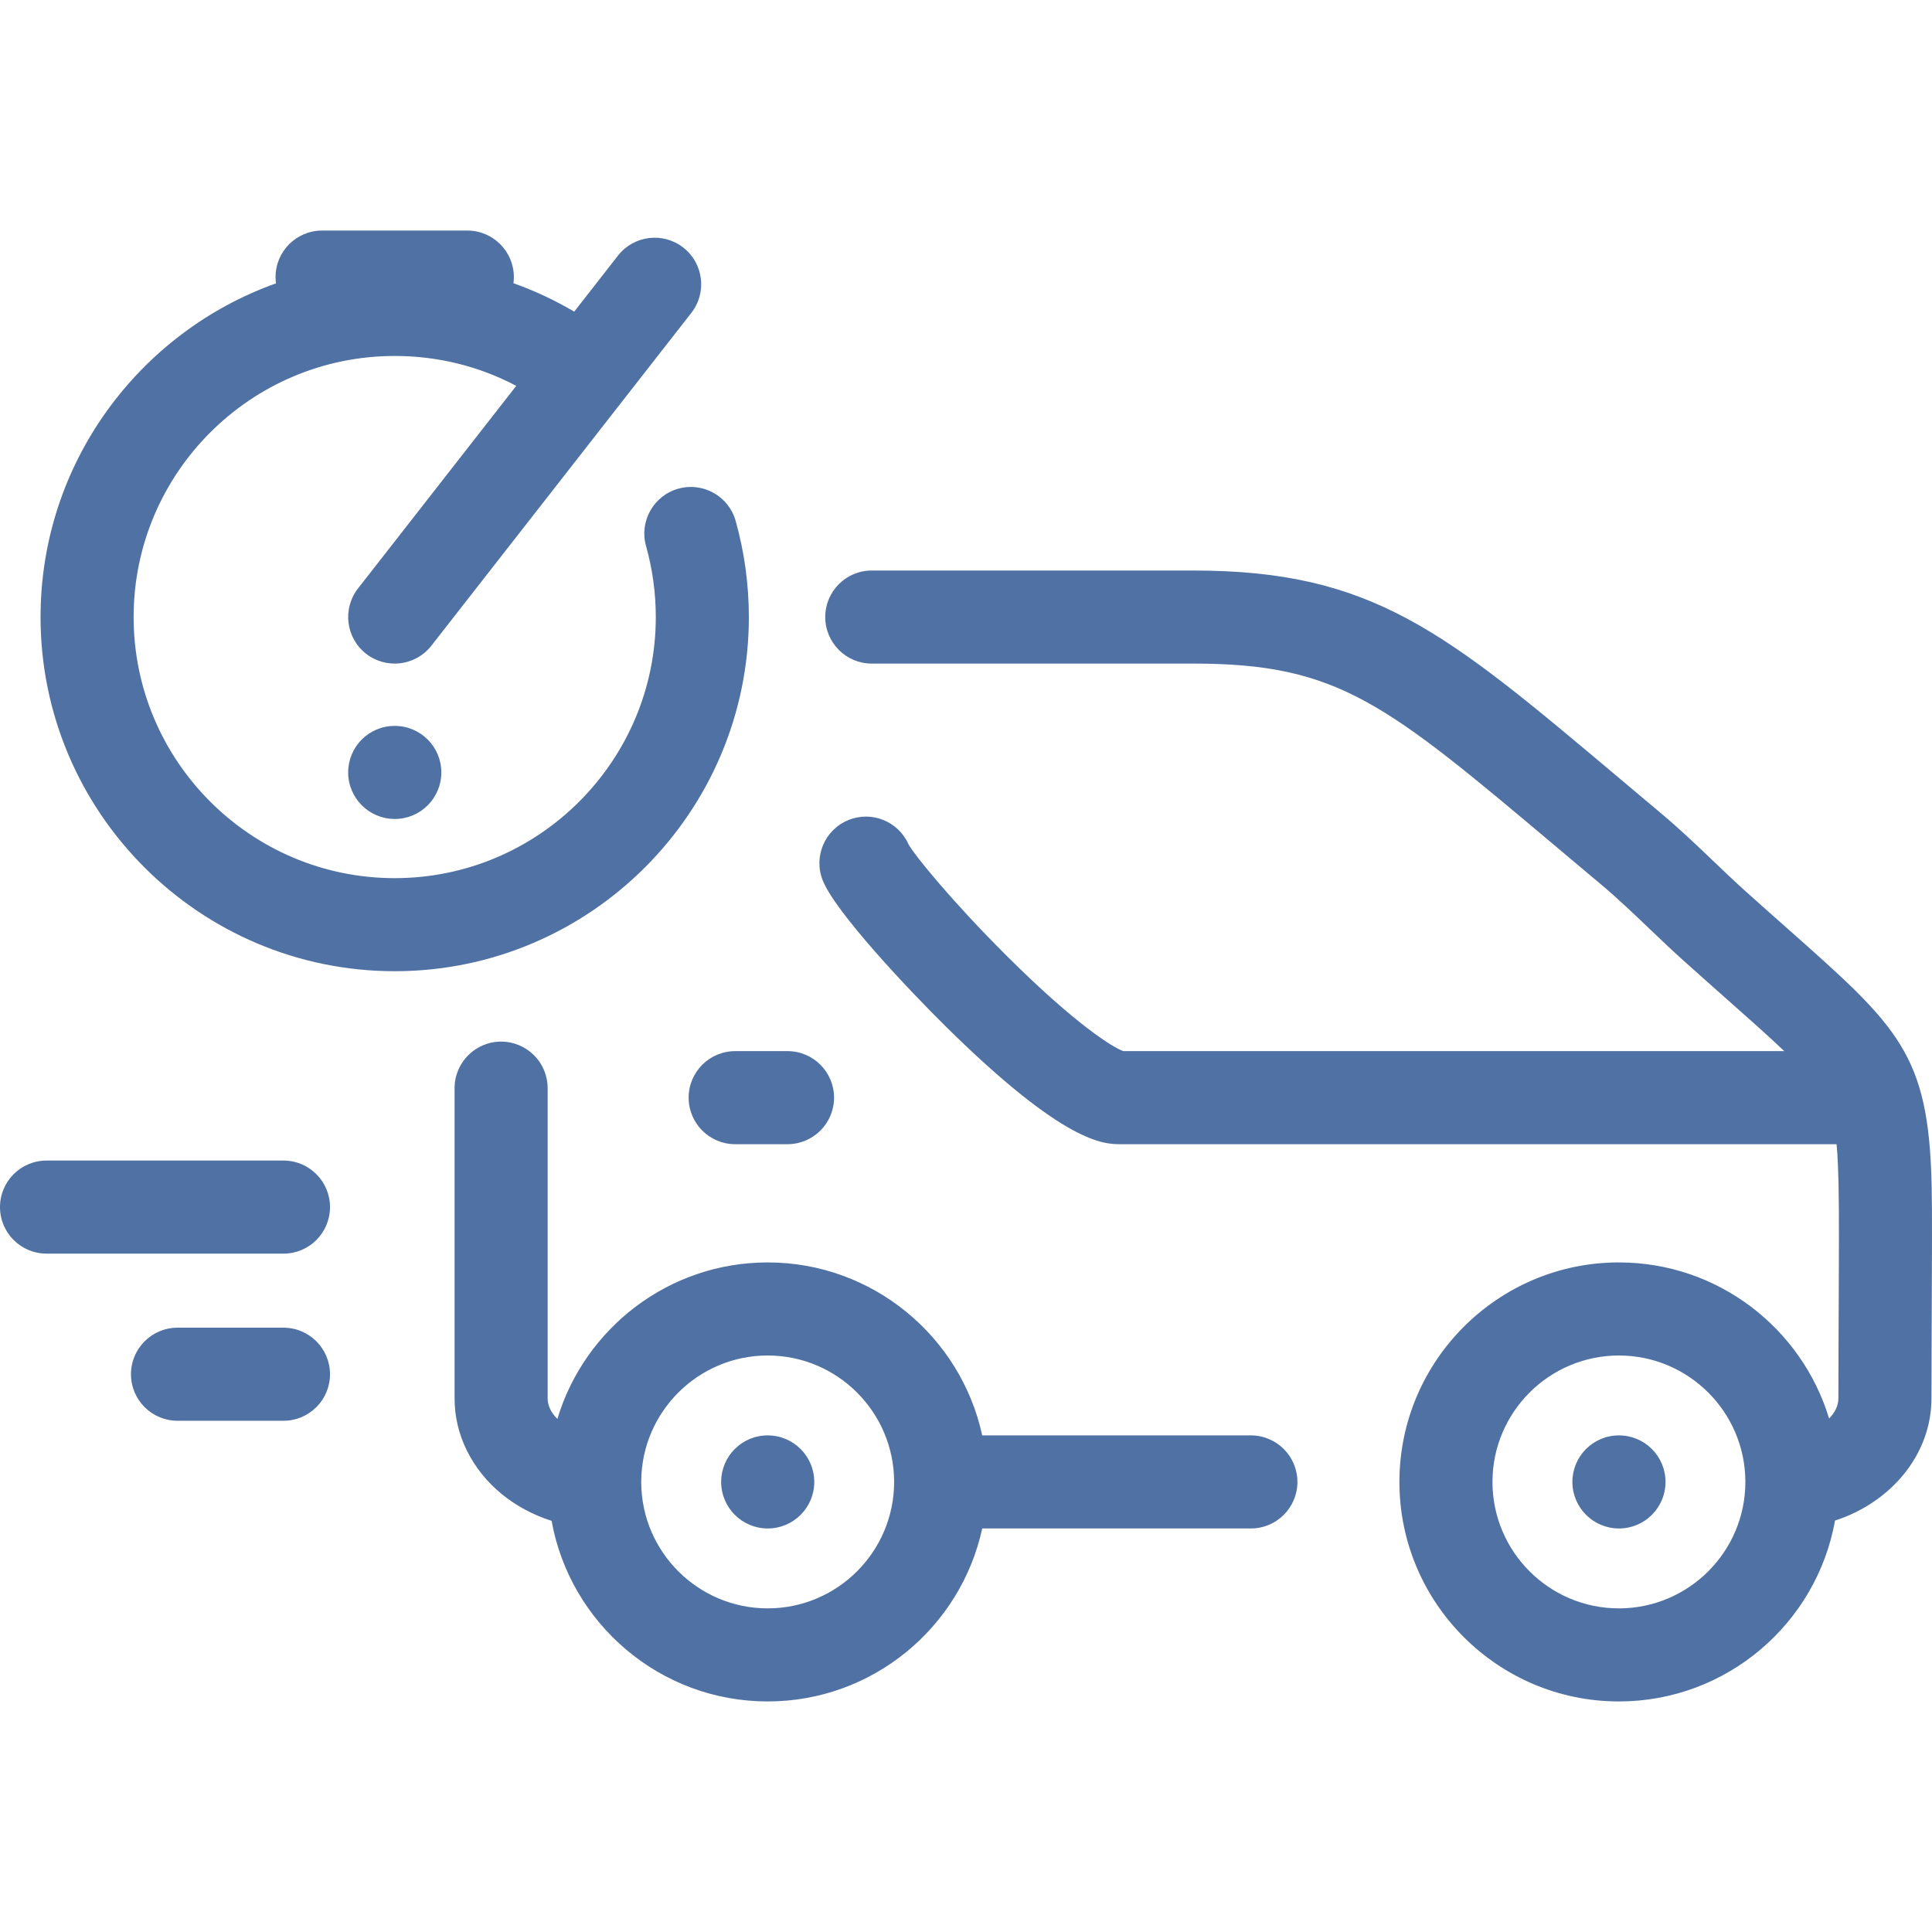
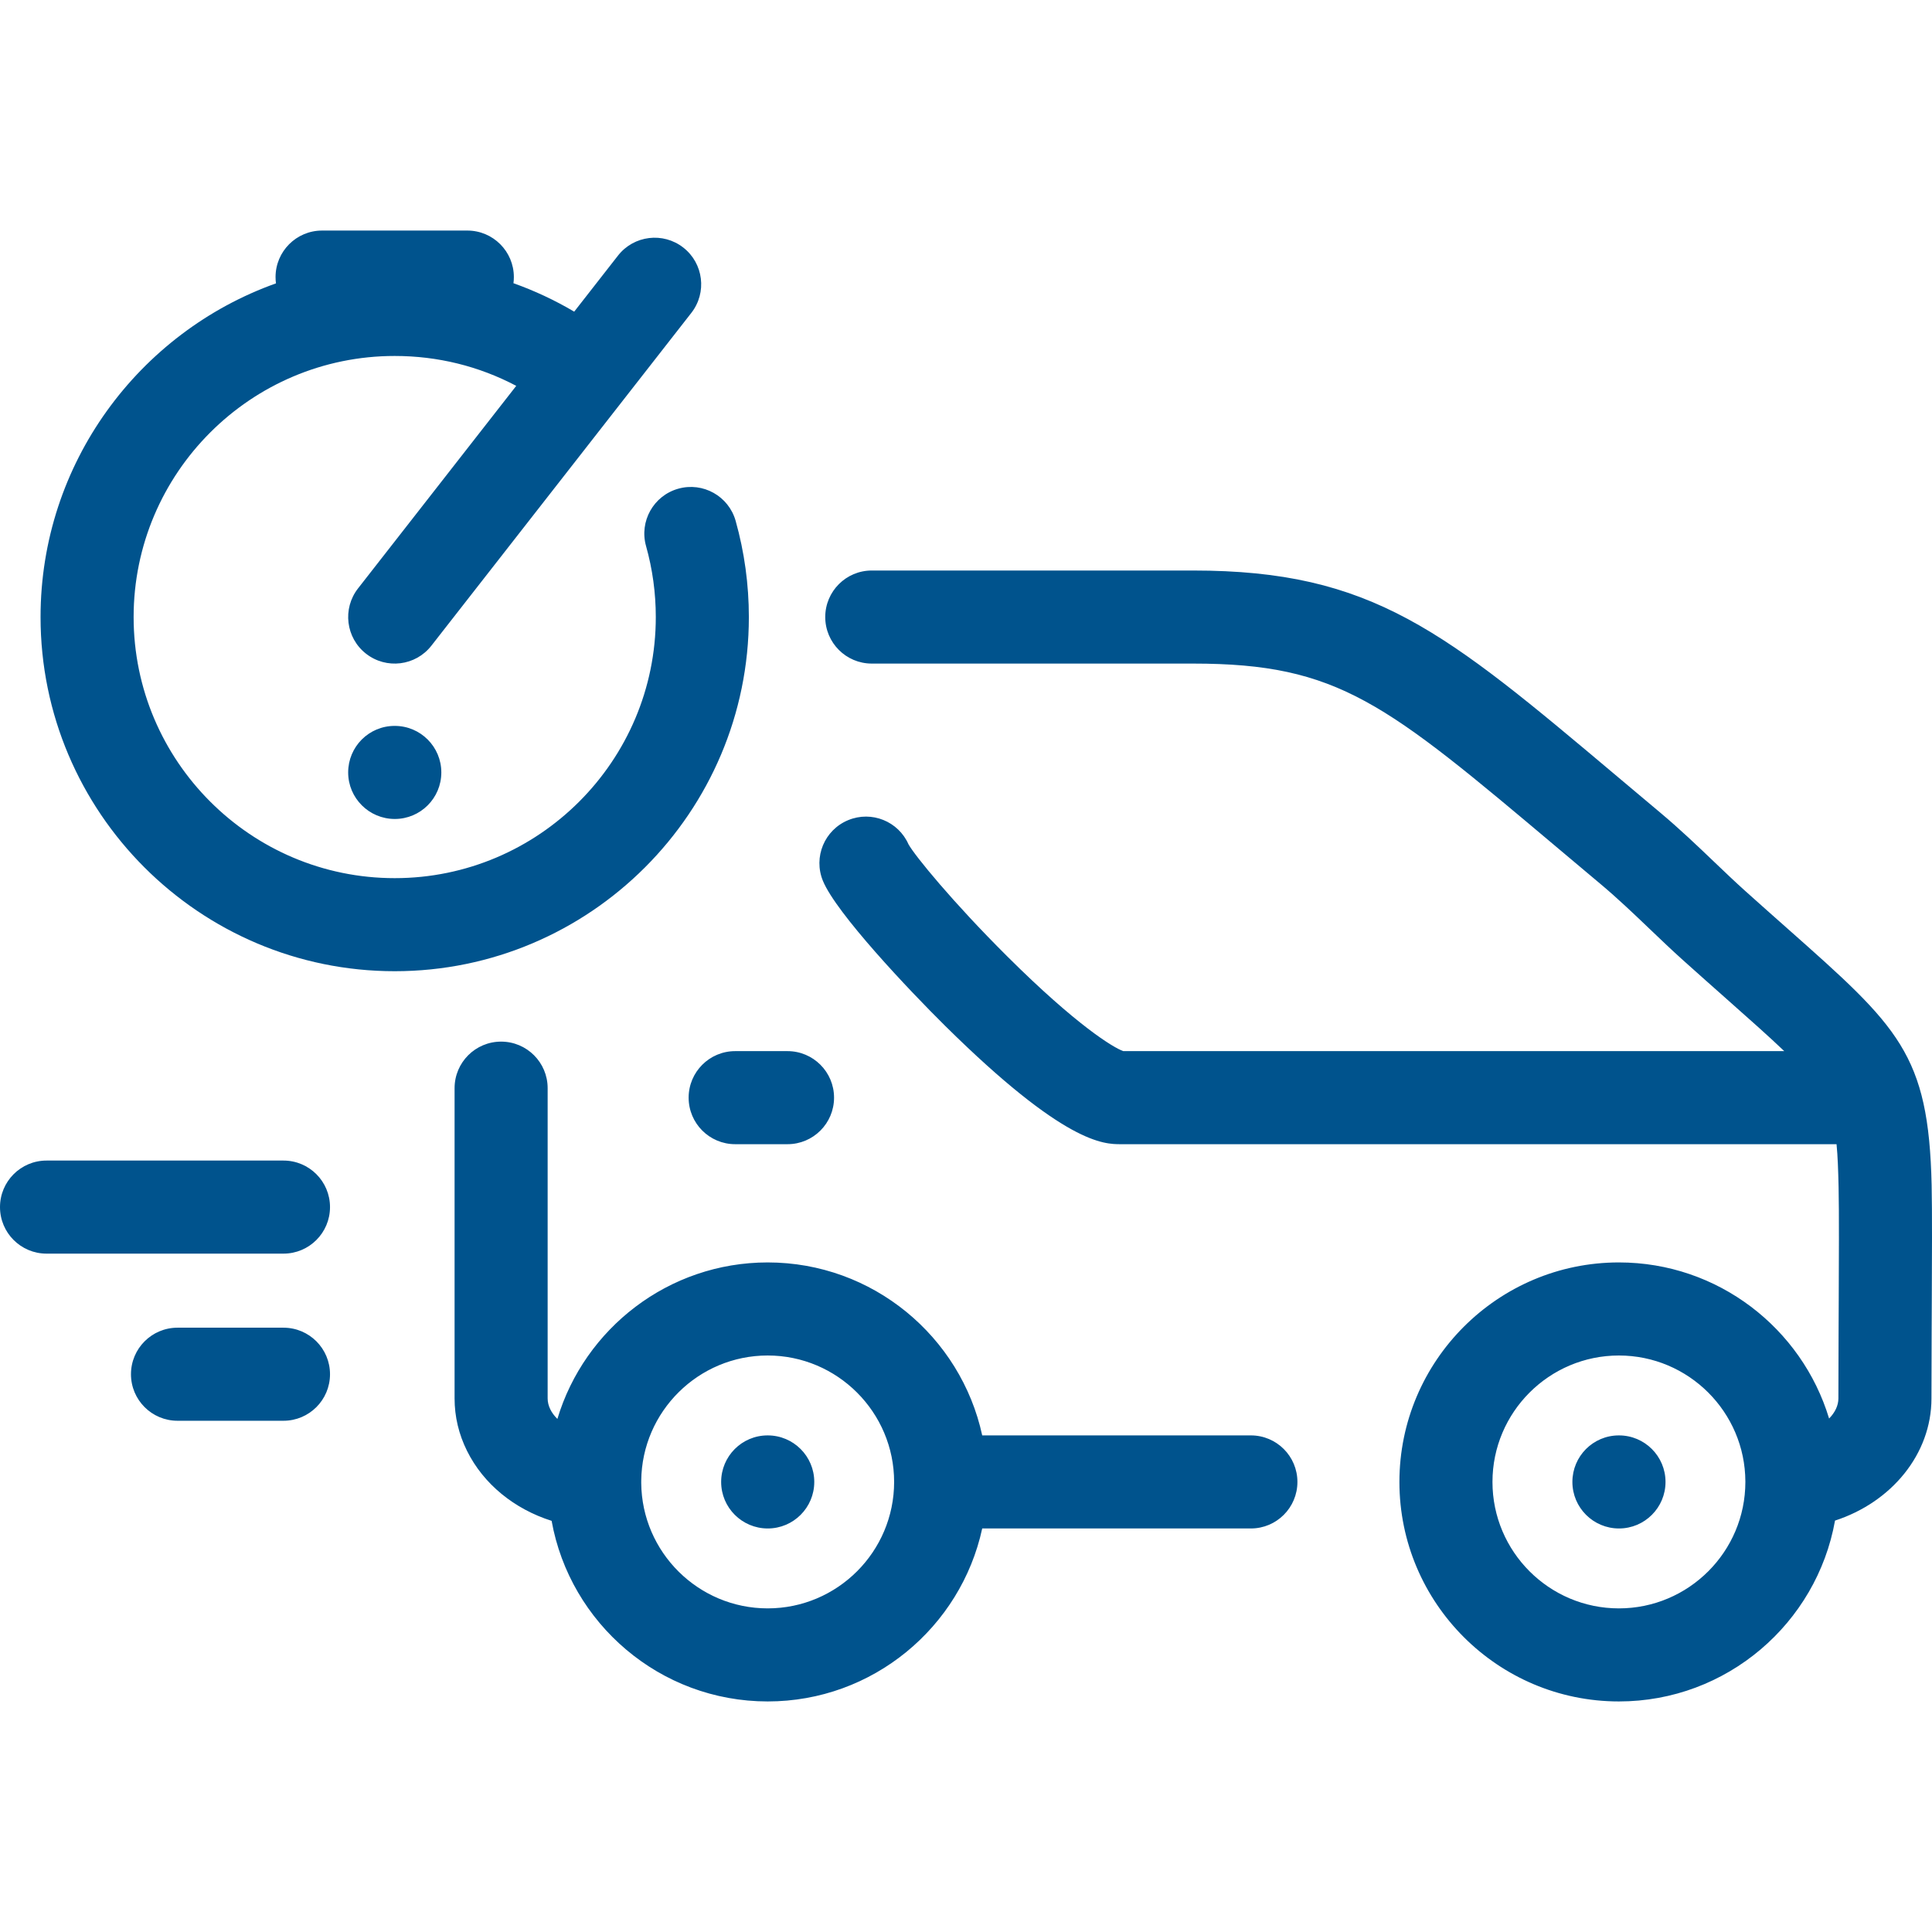
<svg xmlns="http://www.w3.org/2000/svg" version="1.1" id="Capa_1" x="0px" y="0px" viewBox="0 0 373.678 373.678" style="enable-background:new 0 0 373.678 373.678;" xml:space="preserve" width="512px" height="512px">
-   <path d="M76.341,187.847c-37.77,0-68.497-30.729-68.497-68.499c0-29.721,19.022-55.079,45.533-64.54  c-0.054-0.397-0.081-0.803-0.081-1.215c0-4.971,4.029-9,9-9h28.092c4.971,0,9,4.029,9,9c0,0.401-0.026,0.797-0.077,1.185  c4.066,1.446,7.995,3.284,11.748,5.501l8.469-10.842c3.061-3.917,8.716-4.611,12.633-1.553c3.917,3.06,4.612,8.716,1.553,12.633  l-50.279,64.371c-3.06,3.919-8.716,4.612-12.633,1.553s-4.612-8.716-1.553-12.633l30.6-39.177  c-7.196-3.802-15.191-5.782-23.507-5.782c-27.844,0-50.497,22.653-50.497,50.499c0,27.845,22.653,50.499,50.497,50.499  c27.846,0,50.499-22.654,50.499-50.499c0-4.659-0.634-9.277-1.884-13.726c-1.344-4.786,1.445-9.755,6.23-11.099  c4.788-1.351,9.755,1.444,11.1,6.229c1.694,6.033,2.554,12.289,2.554,18.595C144.84,157.119,114.111,187.847,76.341,187.847z   M54.829,256.796H34.332c-4.971,0-9,4.029-9,9s4.029,9,9,9h20.497c4.971,0,9-4.029,9-9S59.8,256.796,54.829,256.796z   M76.358,140.401h-0.035c-4.971,0-8.982,4.029-8.982,9s4.047,9,9.018,9s9-4.029,9-9S81.329,140.401,76.358,140.401z M54.829,224.471  H9c-4.971,0-9,4.029-9,9s4.029,9,9,9h45.829c4.971,0,9-4.029,9-9S59.8,224.471,54.829,224.471z M250.94,286.628c0,4.971-4.029,9-9,9  h-51.964c-4.138,19.103-21.172,33.456-41.496,33.456c-20.843,0-38.227-15.097-41.789-34.93c-7.212-2.285-13.16-7.098-16.355-13.519  c-1.602-3.22-2.413-6.637-2.413-10.157v-60.013c0-4.971,4.029-9,9-9s9,4.029,9,9v60.013c0,0.714,0.178,1.434,0.529,2.139  c0.305,0.614,0.761,1.237,1.354,1.826c5.249-17.49,21.498-30.27,40.675-30.27c20.322,0,37.356,14.354,41.496,33.455h51.964  C246.911,277.628,250.94,281.658,250.94,286.628z M172.937,286.629c0-13.485-10.971-24.456-24.456-24.456  c-13.396,0-24.313,10.828-24.455,24.19c0.003,0.154,0.003,0.31-0.001,0.465c0.107,13.394,11.037,24.256,24.456,24.256  C161.966,311.085,172.937,300.114,172.937,286.629z M133.193,212.304c0,4.971,4.029,9,9,9h10.125c4.971,0,9-4.029,9-9s-4.029-9-9-9  h-10.125C137.223,203.304,133.193,207.334,133.193,212.304z M313.135,277.629h-0.023c-4.971,0-8.988,4.029-8.988,9s4.041,9,9.012,9  s9-4.029,9-9S318.105,277.629,313.135,277.629z M373.636,251.765l-0.027,6.079c-0.017,3.595-0.036,7.681-0.036,12.635  c0,10.762-7.74,20.081-18.651,23.625c-3.543,19.857-20.939,34.98-41.802,34.98c-23.409,0-42.453-19.045-42.453-42.455  s19.044-42.456,42.453-42.456c19.15,0,35.38,12.741,40.655,30.191c1.127-1.144,1.798-2.492,1.798-3.886  c0-4.987,0.02-9.101,0.036-12.72l0.028-6.08c0.034-7.33,0.082-17.368-0.026-22.05c-0.075-3.29-0.163-5.988-0.395-8.323H216.76  c-3.23,0-10.795,0-33.942-22.876c-7.053-6.97-21.072-21.802-23.649-28.05c-1.896-4.595,0.292-9.856,4.887-11.752  c4.528-1.873,9.697,0.227,11.663,4.678c1.224,2.193,8.542,11.172,19.149,21.724c13.359,13.29,20.458,17.593,22.393,18.276h127.841  c-2.896-2.776-6.609-6.066-11.382-10.294c-2.477-2.194-5.196-4.604-8.183-7.284c-2.172-1.949-4.334-4.017-6.426-6.015  c-3.066-2.93-6.237-5.96-9.539-8.727c-2.907-2.436-5.661-4.754-8.279-6.958c-33.4-28.122-42.377-35.681-70.542-35.681h-62.137  c-4.971,0-9-4.029-9-9s4.029-9,9-9h62.137c34.733,0,48.61,11.684,82.136,39.911c2.607,2.195,5.349,4.504,8.245,6.93  c3.753,3.145,7.14,6.381,10.415,9.511c2.084,1.991,4.053,3.872,6.015,5.634c2.952,2.649,5.644,5.034,8.095,7.205  c21.576,19.114,27.375,24.252,27.95,49.678C373.72,234.144,373.674,243.914,373.636,251.765z M337.58,286.536  c-0.051-13.441-11.004-24.362-24.461-24.362c-13.483,0-24.453,10.971-24.453,24.456c0,13.484,10.97,24.455,24.453,24.455  c13.482,0,24.451-10.96,24.461-24.438C337.58,286.61,337.58,286.573,337.58,286.536z M148.491,277.629h-0.022  c-4.971,0-8.988,4.029-8.988,9s4.04,9,9.011,9s9-4.029,9-9S153.462,277.629,148.491,277.629z" fill="#5071a3" />
+   <path d="M76.341,187.847c-37.77,0-68.497-30.729-68.497-68.499c0-29.721,19.022-55.079,45.533-64.54  c-0.054-0.397-0.081-0.803-0.081-1.215c0-4.971,4.029-9,9-9h28.092c4.971,0,9,4.029,9,9c0,0.401-0.026,0.797-0.077,1.185  c4.066,1.446,7.995,3.284,11.748,5.501l8.469-10.842c3.061-3.917,8.716-4.611,12.633-1.553c3.917,3.06,4.612,8.716,1.553,12.633  l-50.279,64.371c-3.06,3.919-8.716,4.612-12.633,1.553s-4.612-8.716-1.553-12.633l30.6-39.177  c-7.196-3.802-15.191-5.782-23.507-5.782c-27.844,0-50.497,22.653-50.497,50.499c0,27.845,22.653,50.499,50.497,50.499  c27.846,0,50.499-22.654,50.499-50.499c0-4.659-0.634-9.277-1.884-13.726c-1.344-4.786,1.445-9.755,6.23-11.099  c4.788-1.351,9.755,1.444,11.1,6.229c1.694,6.033,2.554,12.289,2.554,18.595C144.84,157.119,114.111,187.847,76.341,187.847z   M54.829,256.796H34.332c-4.971,0-9,4.029-9,9s4.029,9,9,9h20.497c4.971,0,9-4.029,9-9S59.8,256.796,54.829,256.796z   M76.358,140.401h-0.035c-4.971,0-8.982,4.029-8.982,9s4.047,9,9.018,9s9-4.029,9-9S81.329,140.401,76.358,140.401z M54.829,224.471  H9c-4.971,0-9,4.029-9,9s4.029,9,9,9h45.829c4.971,0,9-4.029,9-9S59.8,224.471,54.829,224.471z M250.94,286.628c0,4.971-4.029,9-9,9  h-51.964c-4.138,19.103-21.172,33.456-41.496,33.456c-20.843,0-38.227-15.097-41.789-34.93c-7.212-2.285-13.16-7.098-16.355-13.519  c-1.602-3.22-2.413-6.637-2.413-10.157v-60.013c0-4.971,4.029-9,9-9s9,4.029,9,9v60.013c0,0.714,0.178,1.434,0.529,2.139  c0.305,0.614,0.761,1.237,1.354,1.826c5.249-17.49,21.498-30.27,40.675-30.27c20.322,0,37.356,14.354,41.496,33.455h51.964  C246.911,277.628,250.94,281.658,250.94,286.628z M172.937,286.629c0-13.485-10.971-24.456-24.456-24.456  c-13.396,0-24.313,10.828-24.455,24.19c0.003,0.154,0.003,0.31-0.001,0.465c0.107,13.394,11.037,24.256,24.456,24.256  C161.966,311.085,172.937,300.114,172.937,286.629z M133.193,212.304c0,4.971,4.029,9,9,9h10.125c4.971,0,9-4.029,9-9s-4.029-9-9-9  h-10.125C137.223,203.304,133.193,207.334,133.193,212.304z M313.135,277.629h-0.023c-4.971,0-8.988,4.029-8.988,9s4.041,9,9.012,9  s9-4.029,9-9S318.105,277.629,313.135,277.629z M373.636,251.765l-0.027,6.079c-0.017,3.595-0.036,7.681-0.036,12.635  c0,10.762-7.74,20.081-18.651,23.625c-3.543,19.857-20.939,34.98-41.802,34.98c-23.409,0-42.453-19.045-42.453-42.455  s19.044-42.456,42.453-42.456c19.15,0,35.38,12.741,40.655,30.191c1.127-1.144,1.798-2.492,1.798-3.886  c0-4.987,0.02-9.101,0.036-12.72l0.028-6.08c0.034-7.33,0.082-17.368-0.026-22.05c-0.075-3.29-0.163-5.988-0.395-8.323H216.76  c-3.23,0-10.795,0-33.942-22.876c-7.053-6.97-21.072-21.802-23.649-28.05c-1.896-4.595,0.292-9.856,4.887-11.752  c4.528-1.873,9.697,0.227,11.663,4.678c1.224,2.193,8.542,11.172,19.149,21.724c13.359,13.29,20.458,17.593,22.393,18.276h127.841  c-2.896-2.776-6.609-6.066-11.382-10.294c-2.477-2.194-5.196-4.604-8.183-7.284c-2.172-1.949-4.334-4.017-6.426-6.015  c-3.066-2.93-6.237-5.96-9.539-8.727c-2.907-2.436-5.661-4.754-8.279-6.958c-33.4-28.122-42.377-35.681-70.542-35.681h-62.137  c-4.971,0-9-4.029-9-9s4.029-9,9-9h62.137c34.733,0,48.61,11.684,82.136,39.911c2.607,2.195,5.349,4.504,8.245,6.93  c3.753,3.145,7.14,6.381,10.415,9.511c2.084,1.991,4.053,3.872,6.015,5.634c2.952,2.649,5.644,5.034,8.095,7.205  c21.576,19.114,27.375,24.252,27.95,49.678C373.72,234.144,373.674,243.914,373.636,251.765z M337.58,286.536  c-0.051-13.441-11.004-24.362-24.461-24.362c-13.483,0-24.453,10.971-24.453,24.456c0,13.484,10.97,24.455,24.453,24.455  c13.482,0,24.451-10.96,24.461-24.438C337.58,286.61,337.58,286.573,337.58,286.536z M148.491,277.629h-0.022  c-4.971,0-8.988,4.029-8.988,9s4.04,9,9.011,9s9-4.029,9-9S153.462,277.629,148.491,277.629z" fill="#00538D" />
  <g>
</g>
  <g>
</g>
  <g>
</g>
  <g>
</g>
  <g>
</g>
  <g>
</g>
  <g>
</g>
  <g>
</g>
  <g>
</g>
  <g>
</g>
  <g>
</g>
  <g>
</g>
  <g>
</g>
  <g>
</g>
  <g>
</g>
</svg>
